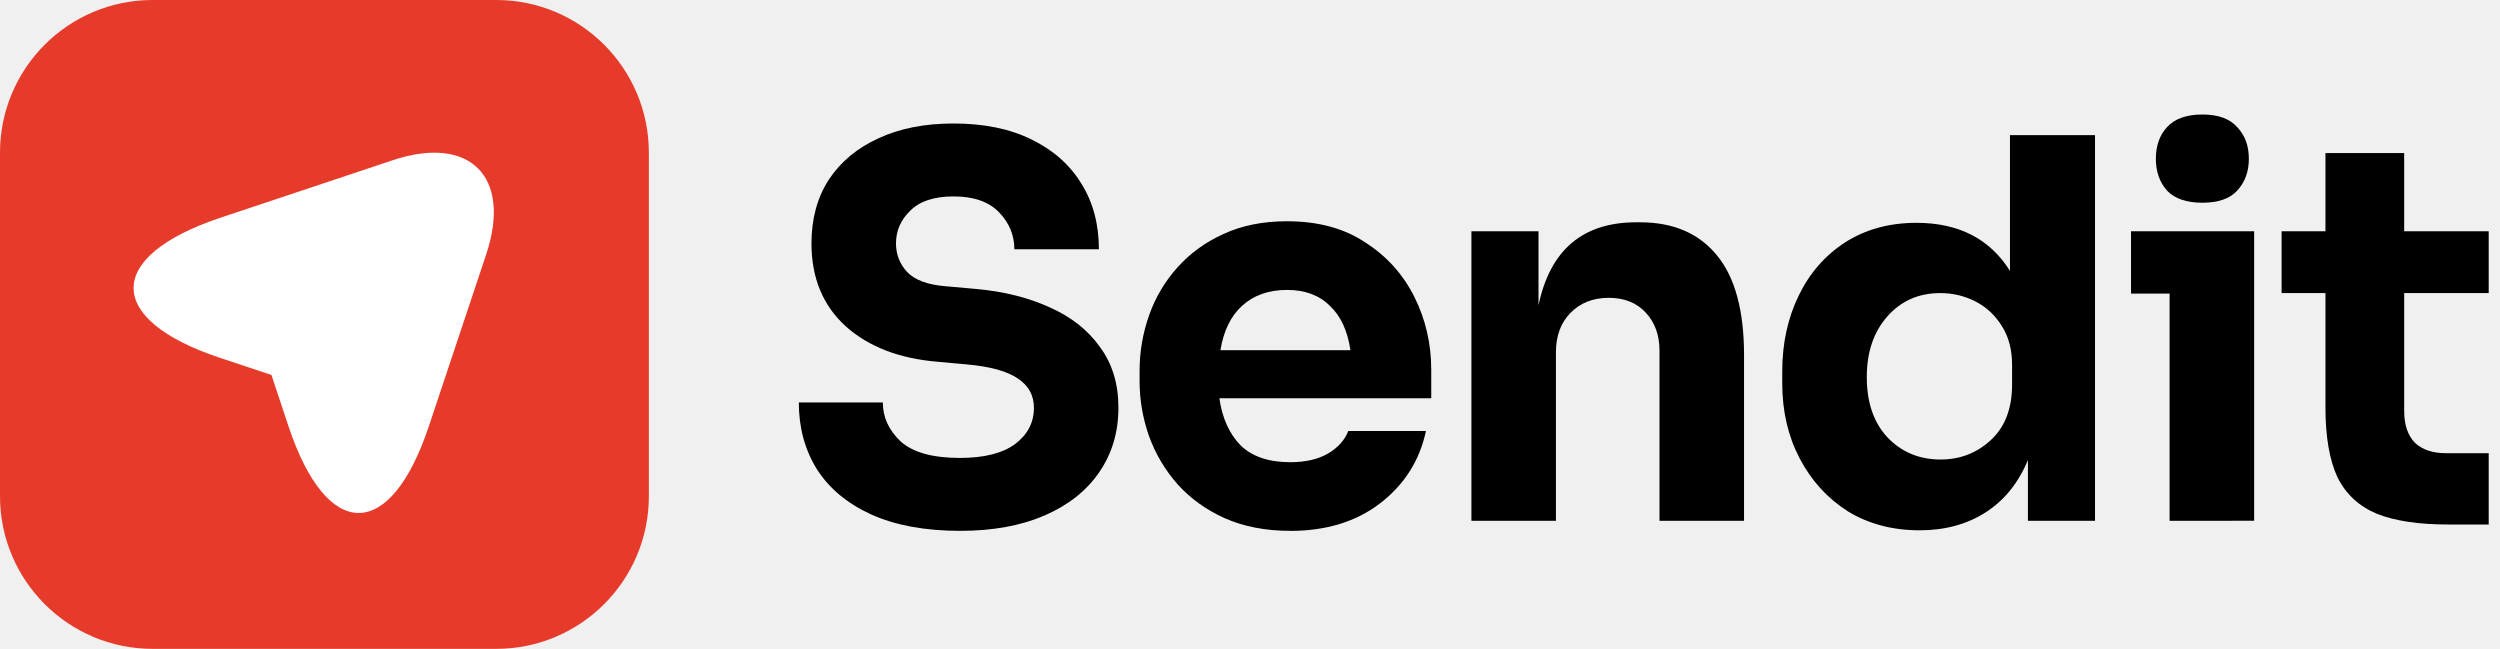
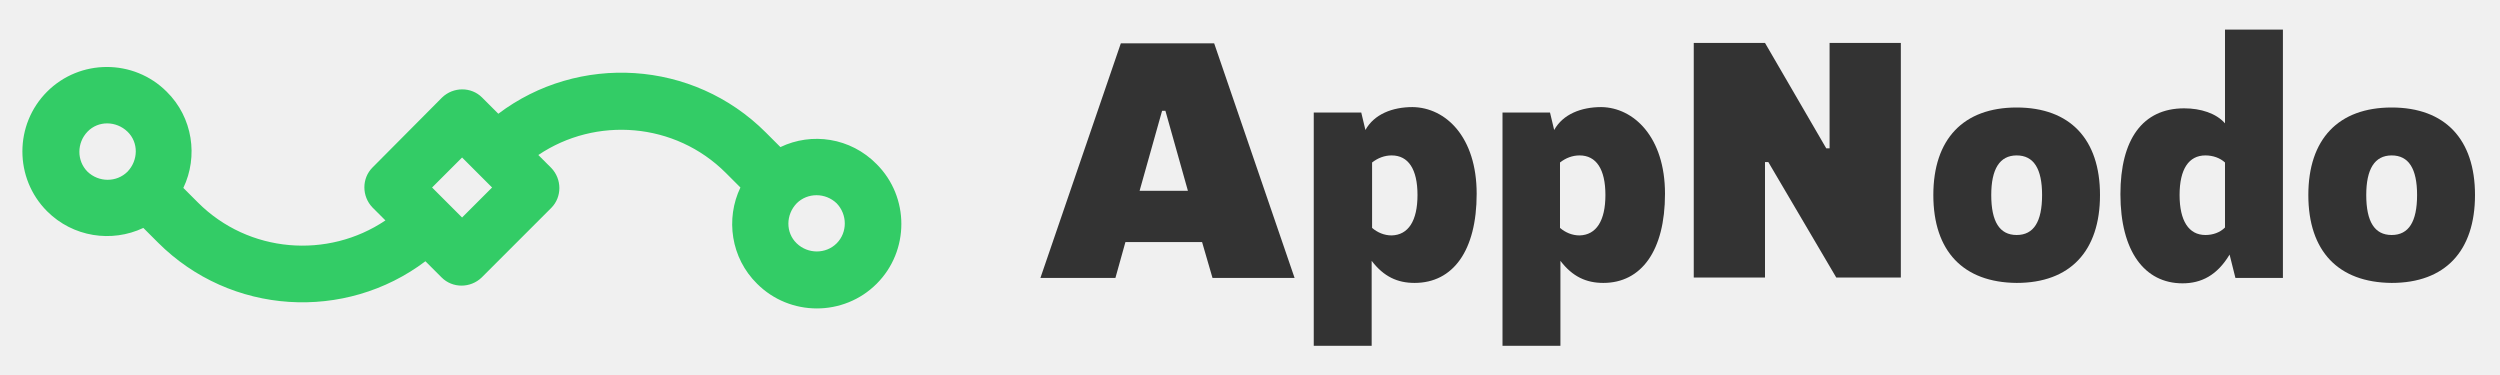
- <svg xmlns="http://www.w3.org/2000/svg" fill="none" height="34" viewBox="0 0 131 34" width="131">
-   <rect fill="#e63b2a" height="34" rx="8" width="34" />
-   <path d="m11.554 11.407 9.02-3.01c4.05-1.35 6.25.86 4.91 4.91l-3.01 9.02c-2.02 6.07-5.34 6.07-7.36 0l-.89-2.68-2.68-.89c-6.06-2.01-6.06-5.32.01-7.35z" fill="#fff" />
-   <g fill="#000">
-     <path d="m50.302 27.816c-1.827 0-3.378-.286-4.651-.858-1.255-.572-2.206-1.366-2.852-2.381-.627-1.015-.941-2.178-.941-3.488h4.402c0 .775.314 1.458.941 2.049.646.572 1.679.858 3.101.858 1.255 0 2.215-.24 2.879-.72.664-.498.997-1.135.997-1.91 0-.646-.277-1.154-.831-1.523-.554-.388-1.449-.637-2.686-.748l-1.523-.138c-2.012-.166-3.618-.784-4.817-1.855-1.2-1.089-1.8-2.538-1.8-4.347 0-1.292.304-2.409.914-3.35.627-.941 1.495-1.661 2.602-2.159 1.107-.517 2.418-.775 3.931-.775 1.587 0 2.944.277 4.07.831 1.144.554 2.021 1.329 2.63 2.326.609.978.914 2.123.914 3.433h-4.43c0-.738-.268-1.384-.803-1.938s-1.329-.831-2.381-.831c-1.015 0-1.772.249-2.27.748-.498.48-.748 1.052-.748 1.716 0 .572.194 1.071.581 1.495.406.424 1.08.674 2.021.748l1.55.138c1.476.129 2.778.452 3.904.969 1.126.498 2.002 1.19 2.63 2.076.646.868.969 1.929.969 3.184 0 1.292-.342 2.427-1.024 3.405-.664.96-1.615 1.707-2.852 2.243-1.237.535-2.713.803-4.43.803z" />
-     <path d="m67.605 27.816c-1.292 0-2.436-.222-3.433-.664-.978-.443-1.8-1.034-2.464-1.772-.664-.757-1.163-1.597-1.495-2.519-.332-.941-.498-1.901-.498-2.879v-.554c0-.997.166-1.966.498-2.907s.831-1.781 1.495-2.519c.664-.738 1.467-1.32 2.409-1.744.96-.443 2.067-.664 3.322-.664 1.624 0 2.99.369 4.097 1.107 1.126.72 1.984 1.67 2.575 2.852.591 1.181.886 2.455.886 3.821v1.495h-11.102c.148 1.034.517 1.855 1.107 2.464.609.591 1.477.886 2.602.886.794 0 1.449-.148 1.966-.443.535-.314.895-.711 1.08-1.19h4.07c-.332 1.55-1.135 2.815-2.409 3.793-1.255.96-2.824 1.44-4.707 1.44zm-.166-12.624c-.96 0-1.744.277-2.353.831-.591.535-.969 1.31-1.135 2.326h6.811c-.148-1.015-.507-1.79-1.08-2.326-.554-.554-1.301-.831-2.243-.831z" />
-     <path d="m77.102 27.29v-15.171h3.516v3.876c.609-2.898 2.316-4.347 5.122-4.347h.194c1.753 0 3.101.581 4.042 1.744.941 1.144 1.412 2.889 1.412 5.232v8.665h-4.43v-8.915c0-.812-.24-1.477-.72-1.993-.48-.517-1.126-.775-1.938-.775-.831 0-1.504.268-2.021.803-.498.517-.748 1.2-.748 2.049v8.832z" />
-     <path d="m100.588 27.788c-1.421 0-2.676-.332-3.765-.997-1.071-.683-1.91-1.606-2.519-2.768-.609-1.163-.914-2.473-.914-3.931v-.637c0-1.458.286-2.778.858-3.959.572-1.181 1.384-2.113 2.436-2.796 1.071-.683 2.316-1.024 3.737-1.024 2.215 0 3.849.84 4.901 2.519v-7.115h4.457v20.21h-3.516v-3.184c-.498 1.2-1.237 2.113-2.215 2.741-.978.628-2.132.941-3.461.941zm1.108-3.71c1.015 0 1.892-.341 2.63-1.024s1.107-1.652 1.107-2.907v-1.024c0-.794-.175-1.467-.526-2.021-.35-.572-.812-1.006-1.384-1.301-.572-.295-1.19-.443-1.855-.443-1.126 0-2.049.406-2.768 1.218-.72.812-1.08 1.873-1.08 3.184 0 1.329.36 2.381 1.08 3.156.738.775 1.67 1.163 2.796 1.163z" />
-     <path d="m115.403 10.623c-.83 0-1.448-.212-1.854-.637-.388-.443-.582-.997-.582-1.661 0-.683.194-1.237.582-1.661.406-.443 1.024-.664 1.854-.664.831 0 1.44.221 1.828.664.406.425.609.978.609 1.661 0 .664-.203 1.218-.609 1.661-.388.425-.997.637-1.828.637zm-1.716 16.666v-11.905h-2.021v-3.267h6.451v15.171z" />
-     <path d="m128.277 27.484c-1.532 0-2.769-.185-3.71-.554-.941-.388-1.634-1.024-2.077-1.91-.424-.904-.636-2.123-.636-3.654v-6.008h-2.298v-3.239h2.298v-4.097h4.125v4.097h4.429v3.239h-4.429v6.174c0 .72.184 1.274.553 1.661.388.369.933.554 1.634.554h2.242v3.737z" />
+ <svg xmlns="http://www.w3.org/2000/svg" id="Capa_1" height="34" x="0px" y="0px" viewBox="0 0 600 90" xml:space="preserve" class="h-8 my-6 mx-auto">
+   <style type="text/css">
+ 	.st0{fill:#33CC66;}
+ 	.st1{fill:#333333;}
+ </style>
+   <g>
+     <path class="st0" d="M187.3,35.3l-3.5-3.5c-17.5-17.5-45-19-64.2-4.5l-3.9-3.9c-2.6-2.6-6.9-2.6-9.6,0L89.4,40.2 c-2.6,2.6-2.6,6.9,0,9.6l3.1,3.1c-13.8,9.3-32.8,7.9-45-4.3l-3.5-3.5c3.6-7.5,2.3-16.9-4-23.1c-7.9-7.9-20.8-7.9-28.7,0 s-7.9,20.8,0,28.7c6.2,6.2,15.5,7.6,23.1,4l3.5,3.5c17.5,17.5,45,19,64.2,4.5l3.9,3.9c2.6,2.6,6.9,2.6,9.6,0l16.7-16.7 c2.6-2.6,2.6-6.9,0-9.6l-3.1-3.1c13.8-9.3,32.8-7.9,45,4.3l3.5,3.5c-3.6,7.5-2.3,16.9,4,23.1c7.9,7.9,20.8,7.9,28.7,0 s7.9-20.8,0-28.7C204.1,33,194.8,31.7,187.3,35.3z M30.6,41.2c-2.6,2.6-6.9,2.6-9.6,0c-2.6-2.6-2.6-6.9,0-9.6s6.9-2.6,9.6,0 S33.2,38.5,30.6,41.2z M118.1,45l-7.2,7.2l-7.2-7.2l7.2-7.2L118.1,45z M200.8,58.4c-2.6,2.6-6.9,2.6-9.6,0s-2.6-6.9,0-9.6 c2.6-2.6,6.9-2.6,9.6,0C203.4,51.5,203.4,55.8,200.8,58.4z" />
  </g>
+   <g>
+     <path class="st1" d="M288.5,58.1h-18.4l-2.4,8.6h-18l19.3-56.3h22.4l19.3,56.3H291L288.5,58.1z M285.1,45.8l-5.4-19.2h-0.8 l-5.4,19.2H285.1z" />
+     <path class="st1" d="M354.4,46.5c0,13.7-5.7,21.4-14.9,21.4c-4.1,0-7.4-1.5-10.3-5.3v20.4h-13.9V27h11.4l1,4.2 c2.1-3.8,6.5-5.5,11.3-5.5C347,25.8,354.4,32.9,354.4,46.5z M340.2,46.8c0-6.2-2.2-9.5-6.2-9.5c-1.7,0-3.3,0.6-4.7,1.7v15.7 c1.3,1.1,2.9,1.8,4.7,1.8C338,56.4,340.2,53,340.2,46.8z" />
+     <path class="st1" d="M399.6,46.5c0,13.7-5.7,21.4-14.8,21.4c-4.1,0-7.4-1.5-10.3-5.3v20.4h-13.9V27H372l1,4.2 c2.1-3.8,6.5-5.5,11.3-5.5C392.1,25.8,399.6,32.9,399.6,46.5z M385.3,46.8c0-6.2-2.2-9.5-6.2-9.5c-1.7,0-3.3,0.6-4.7,1.7v15.7 c1.3,1.1,2.9,1.8,4.7,1.8C383.1,56.4,385.3,53,385.3,46.8z" />
+     <path class="st1" d="M406.5,10.3h17.1l14.7,25.3h0.8V10.3h17.1v56.3h-15.5l-16.3-27.7h-0.8v27.7h-17.1V10.3z" />
+     <path class="st1" d="M464,46.8c0-13.4,7.2-21,20-21c12.8,0,20,7.6,20,21c0,13.5-7.2,21.1-20,21.1C471.2,67.8,464,60.3,464,46.8z  M490.1,46.8c0-6.3-2-9.5-6.1-9.5c-4.1,0-6.1,3.3-6.1,9.5c0,6.4,2,9.6,6.1,9.6C488.1,56.4,490.1,53.2,490.1,46.8z" />
+     <path class="st1" d="M547.9,7.1v59.6h-11.4l-1.4-5.6c-3,5-6.8,6.9-11.3,6.9c-9.1,0-14.9-7.7-14.9-21.4c0-13.1,5.3-20.6,15.3-20.6 c4,0,7.7,1.2,9.8,3.6V7.1H547.9z M534,54.6V39c-1.2-1.1-2.9-1.7-4.7-1.7c-4,0-6.2,3.3-6.2,9.5s2.2,9.6,6.2,9.6 C531.1,56.4,532.8,55.8,534,54.6z" />
+     <path class="st1" d="M554,46.8c0-13.4,7.2-21,20-21c12.8,0,20,7.6,20,21c0,13.5-7.2,21.1-20,21.1C561.2,67.8,554,60.3,554,46.8z  M580.1,46.8c0-6.3-2-9.5-6.1-9.5c-4.1,0-6.1,3.3-6.1,9.5c0,6.4,2,9.6,6.1,9.6C578.1,56.4,580.1,53.2,580.1,46.8z" />
+   </g>
+   <g />
+   <g />
+   <g />
+   <g />
+   <g />
+   <g />
+   <g />
+   <g />
+   <g />
+   <g />
+   <g />
+   <g />
+   <g />
+   <g />
+   <g />
</svg>
